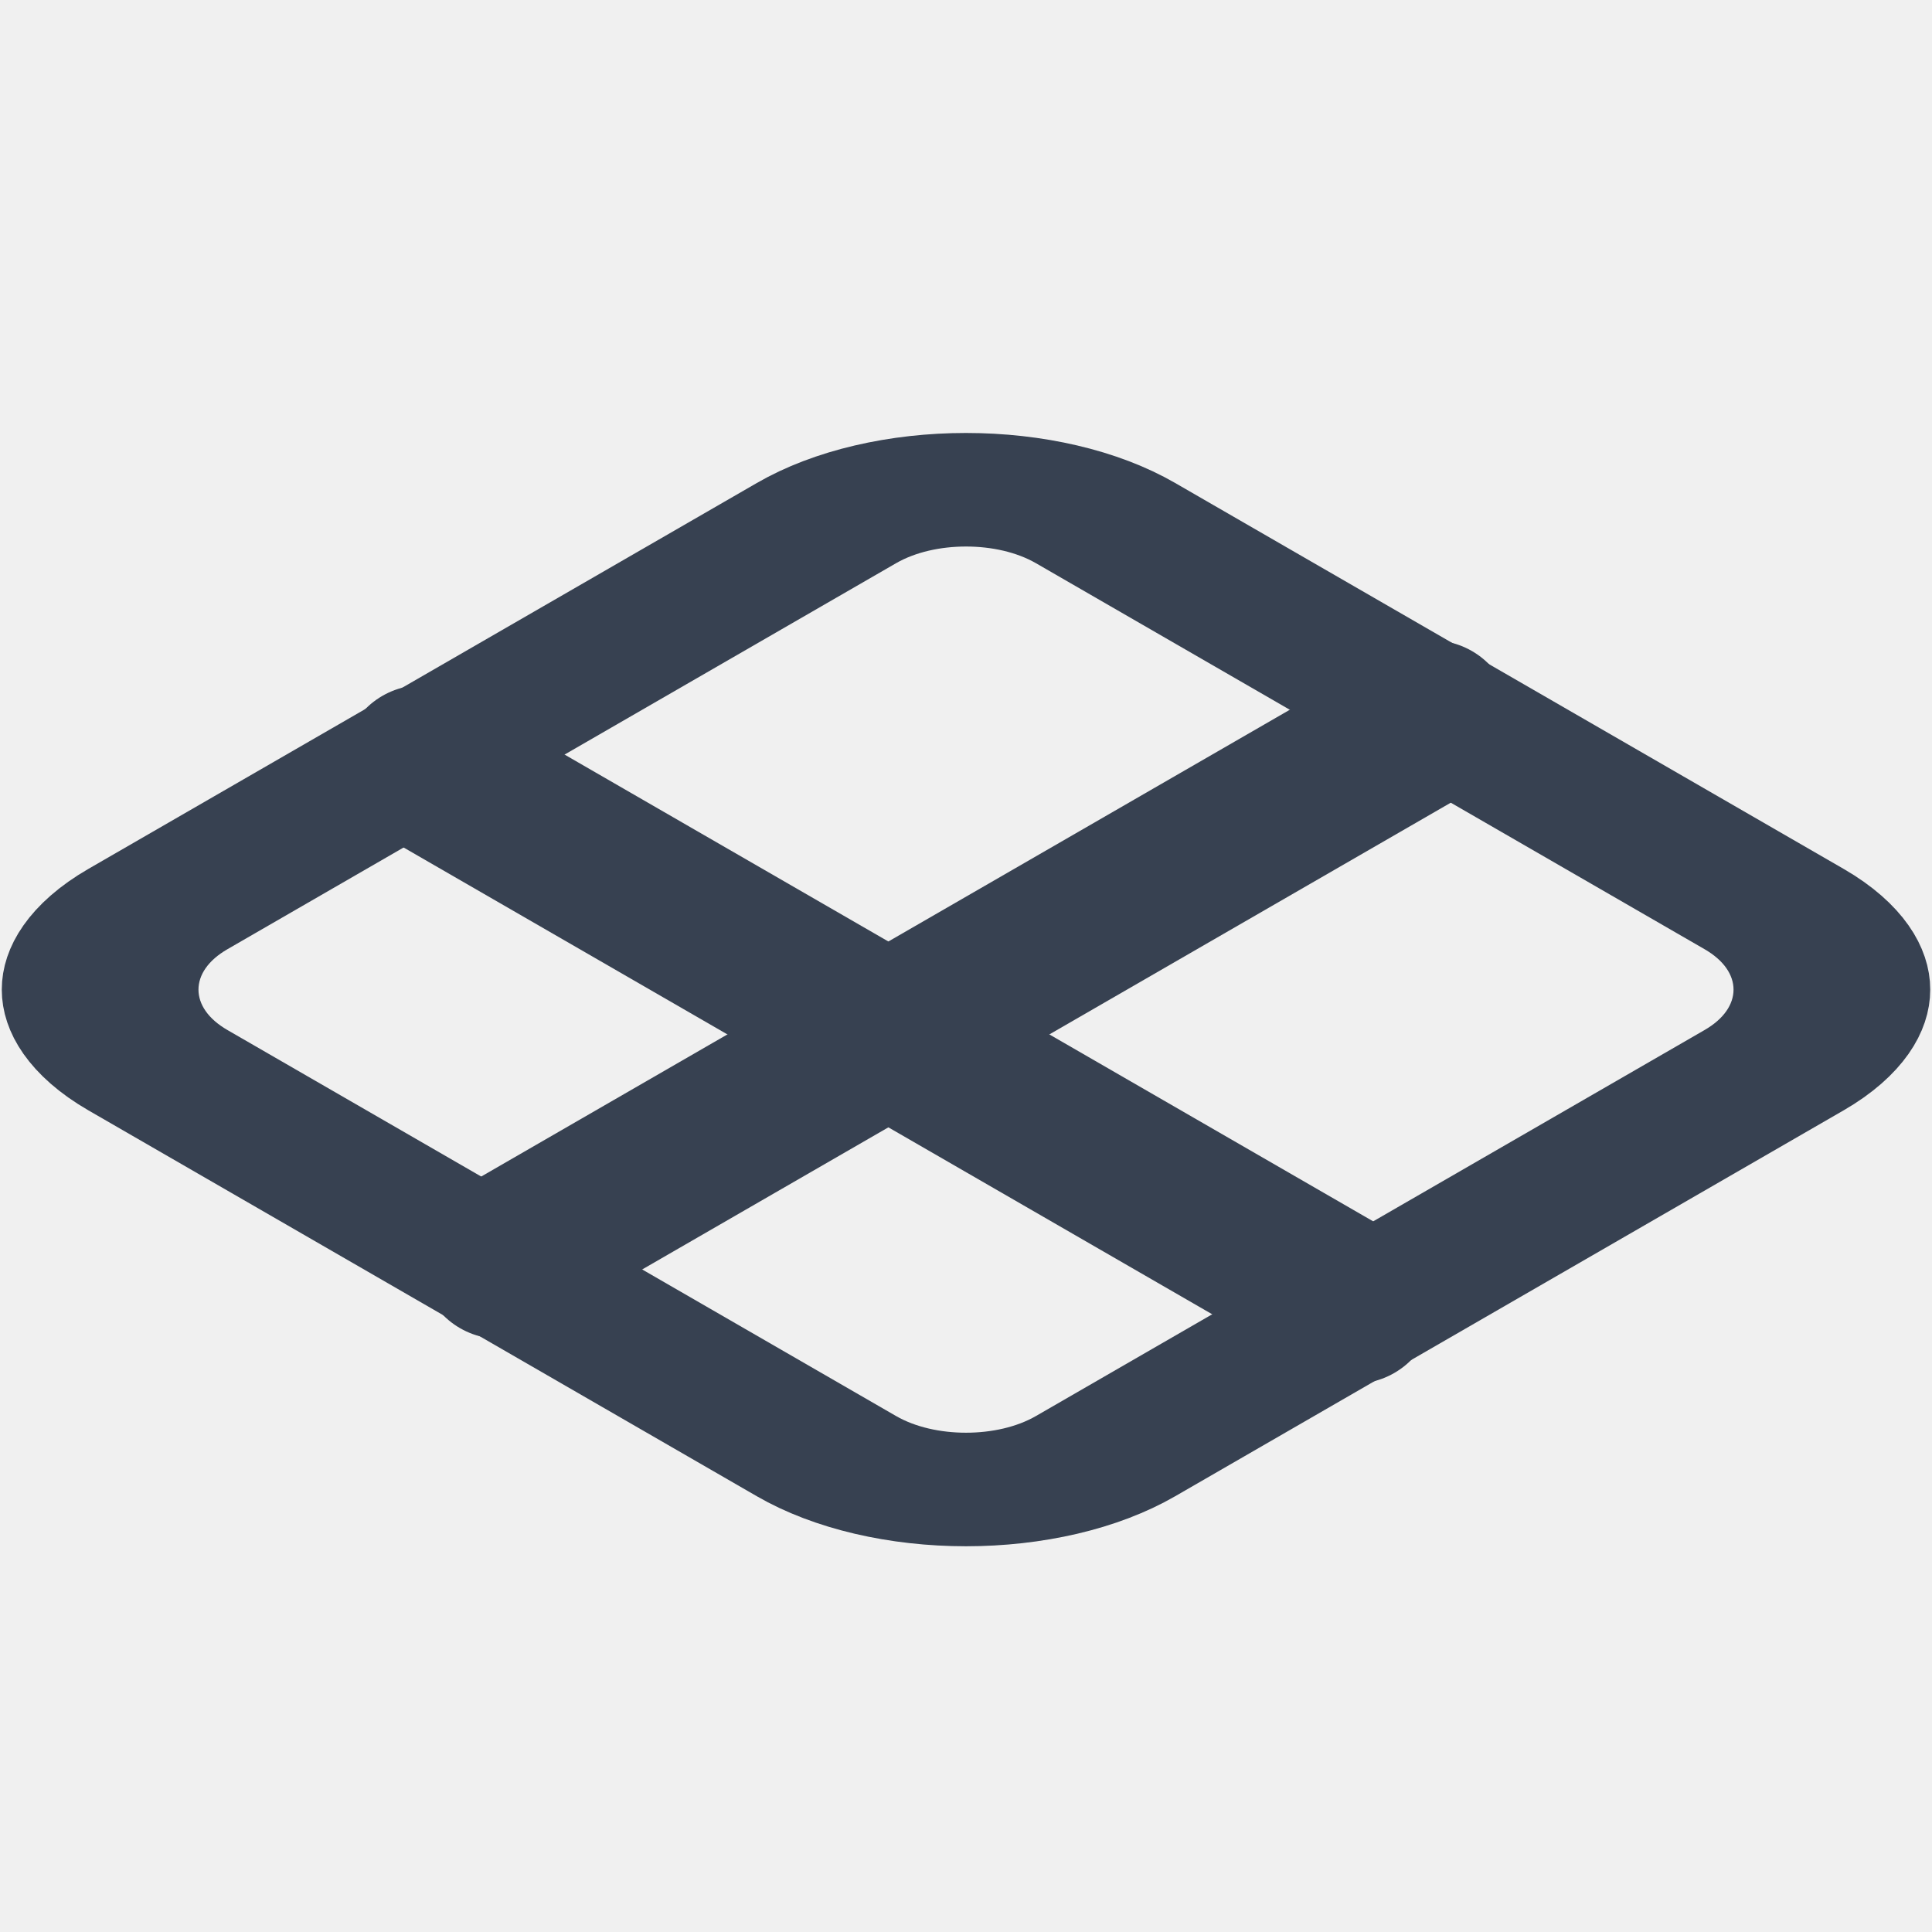
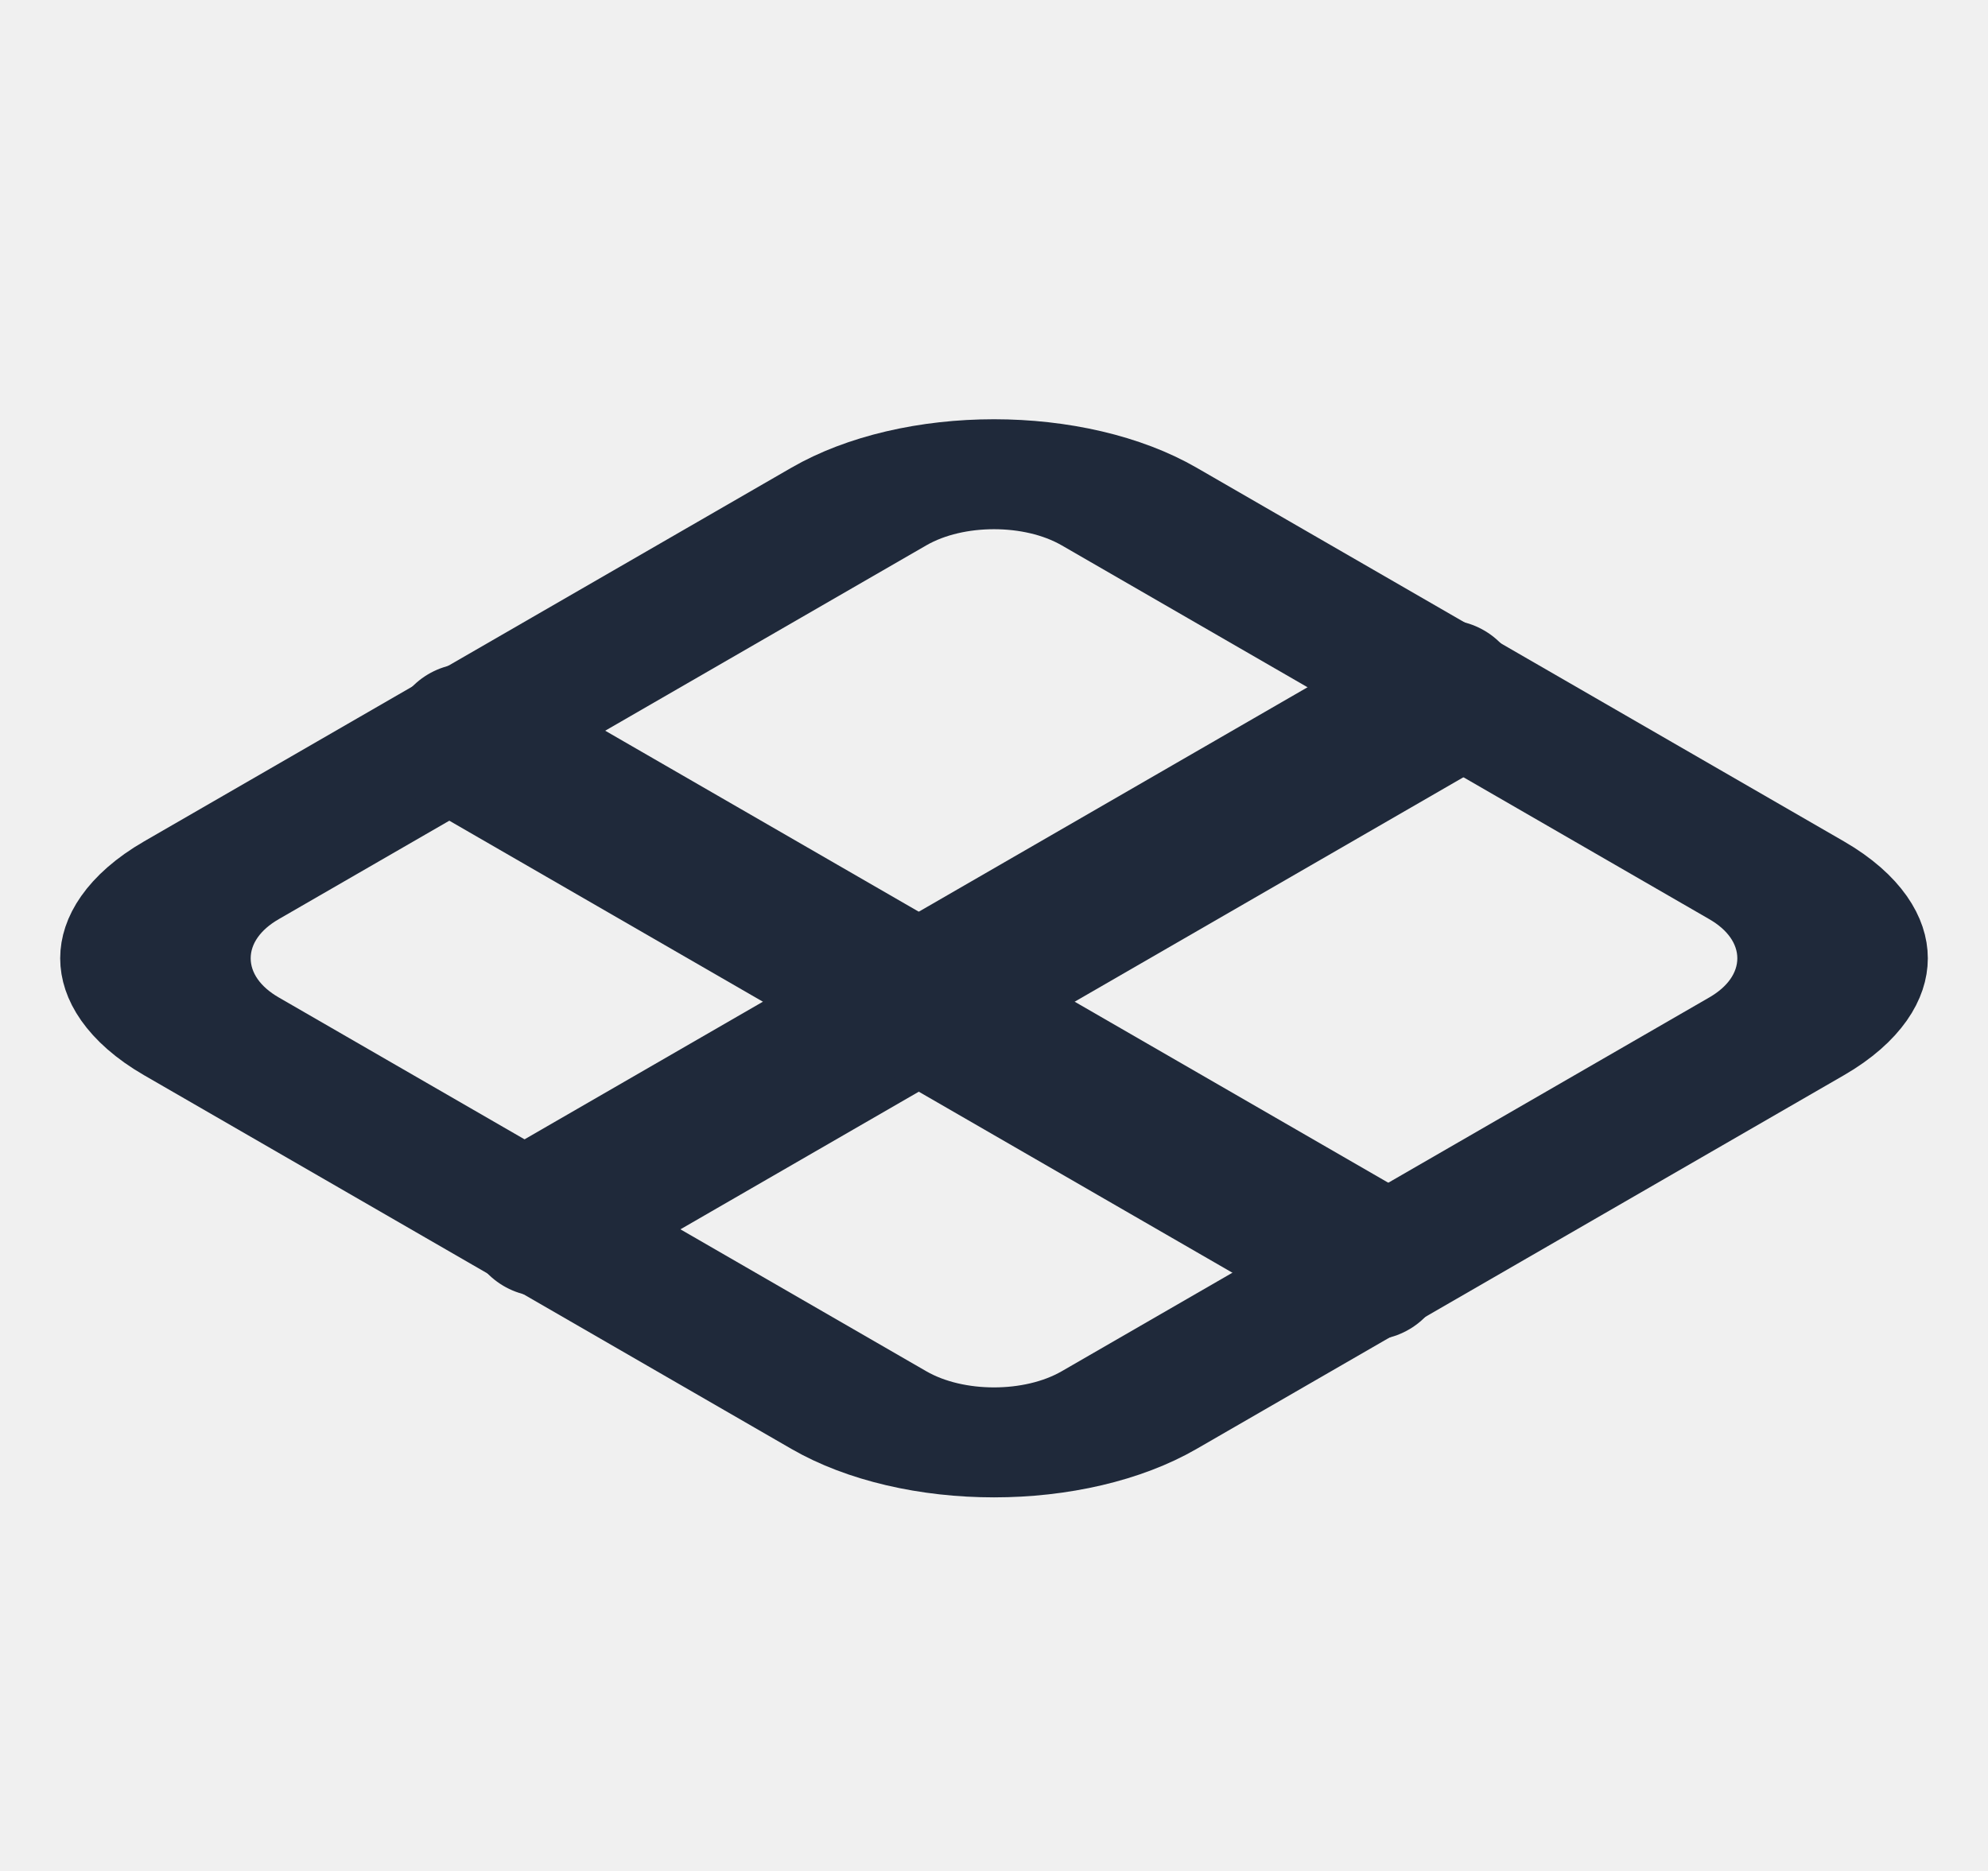
- <svg xmlns="http://www.w3.org/2000/svg" width="16" height="16" viewBox="0 0 16 16" fill="none">
-   <g clip-path="url(#clip0_1613_80692)">
-     <path d="M11.857 5.969L4.143 10.422" stroke="#374151" stroke-width="1.333" stroke-linecap="round" stroke-linejoin="round" />
-     <rect x="1.152" width="9.062" height="9.062" rx="1.335" transform="matrix(0.866044 -0.499967 0.866044 0.499967 -0.845705 8.77156)" stroke="#374151" stroke-width="1.33" />
-     <path d="M3.5 6.34L11.214 10.793" stroke="#374151" stroke-width="1.333" stroke-linecap="round" stroke-linejoin="round" />
+ <svg xmlns="http://www.w3.org/2000/svg" width="17" height="16" viewBox="0 0 17 16" fill="none">
+   <g clip-path="url(#clip0_1409_68546)">
+     <path d="M12.357 5.968L4.643 10.422" stroke="#1F293A" stroke-width="1.333" stroke-linecap="round" stroke-linejoin="round" />
+     <rect x="1.152" width="9.062" height="9.062" rx="1.335" transform="matrix(0.866044 -0.499967 0.866044 0.499967 -0.345705 8.77119)" stroke="#1F293A" stroke-width="1.33" />
+     <path d="M4 6.34L11.714 10.793" stroke="#1F293A" stroke-width="1.333" stroke-linecap="round" stroke-linejoin="round" />
  </g>
  <defs>
-     <clipPath id="clip0_1613_80692">
-       <rect width="16" height="16" fill="white" />
+     <clipPath id="clip0_1409_68546">
+       <rect width="16" height="16" fill="white" transform="translate(0.5)" />
    </clipPath>
  </defs>
</svg>
